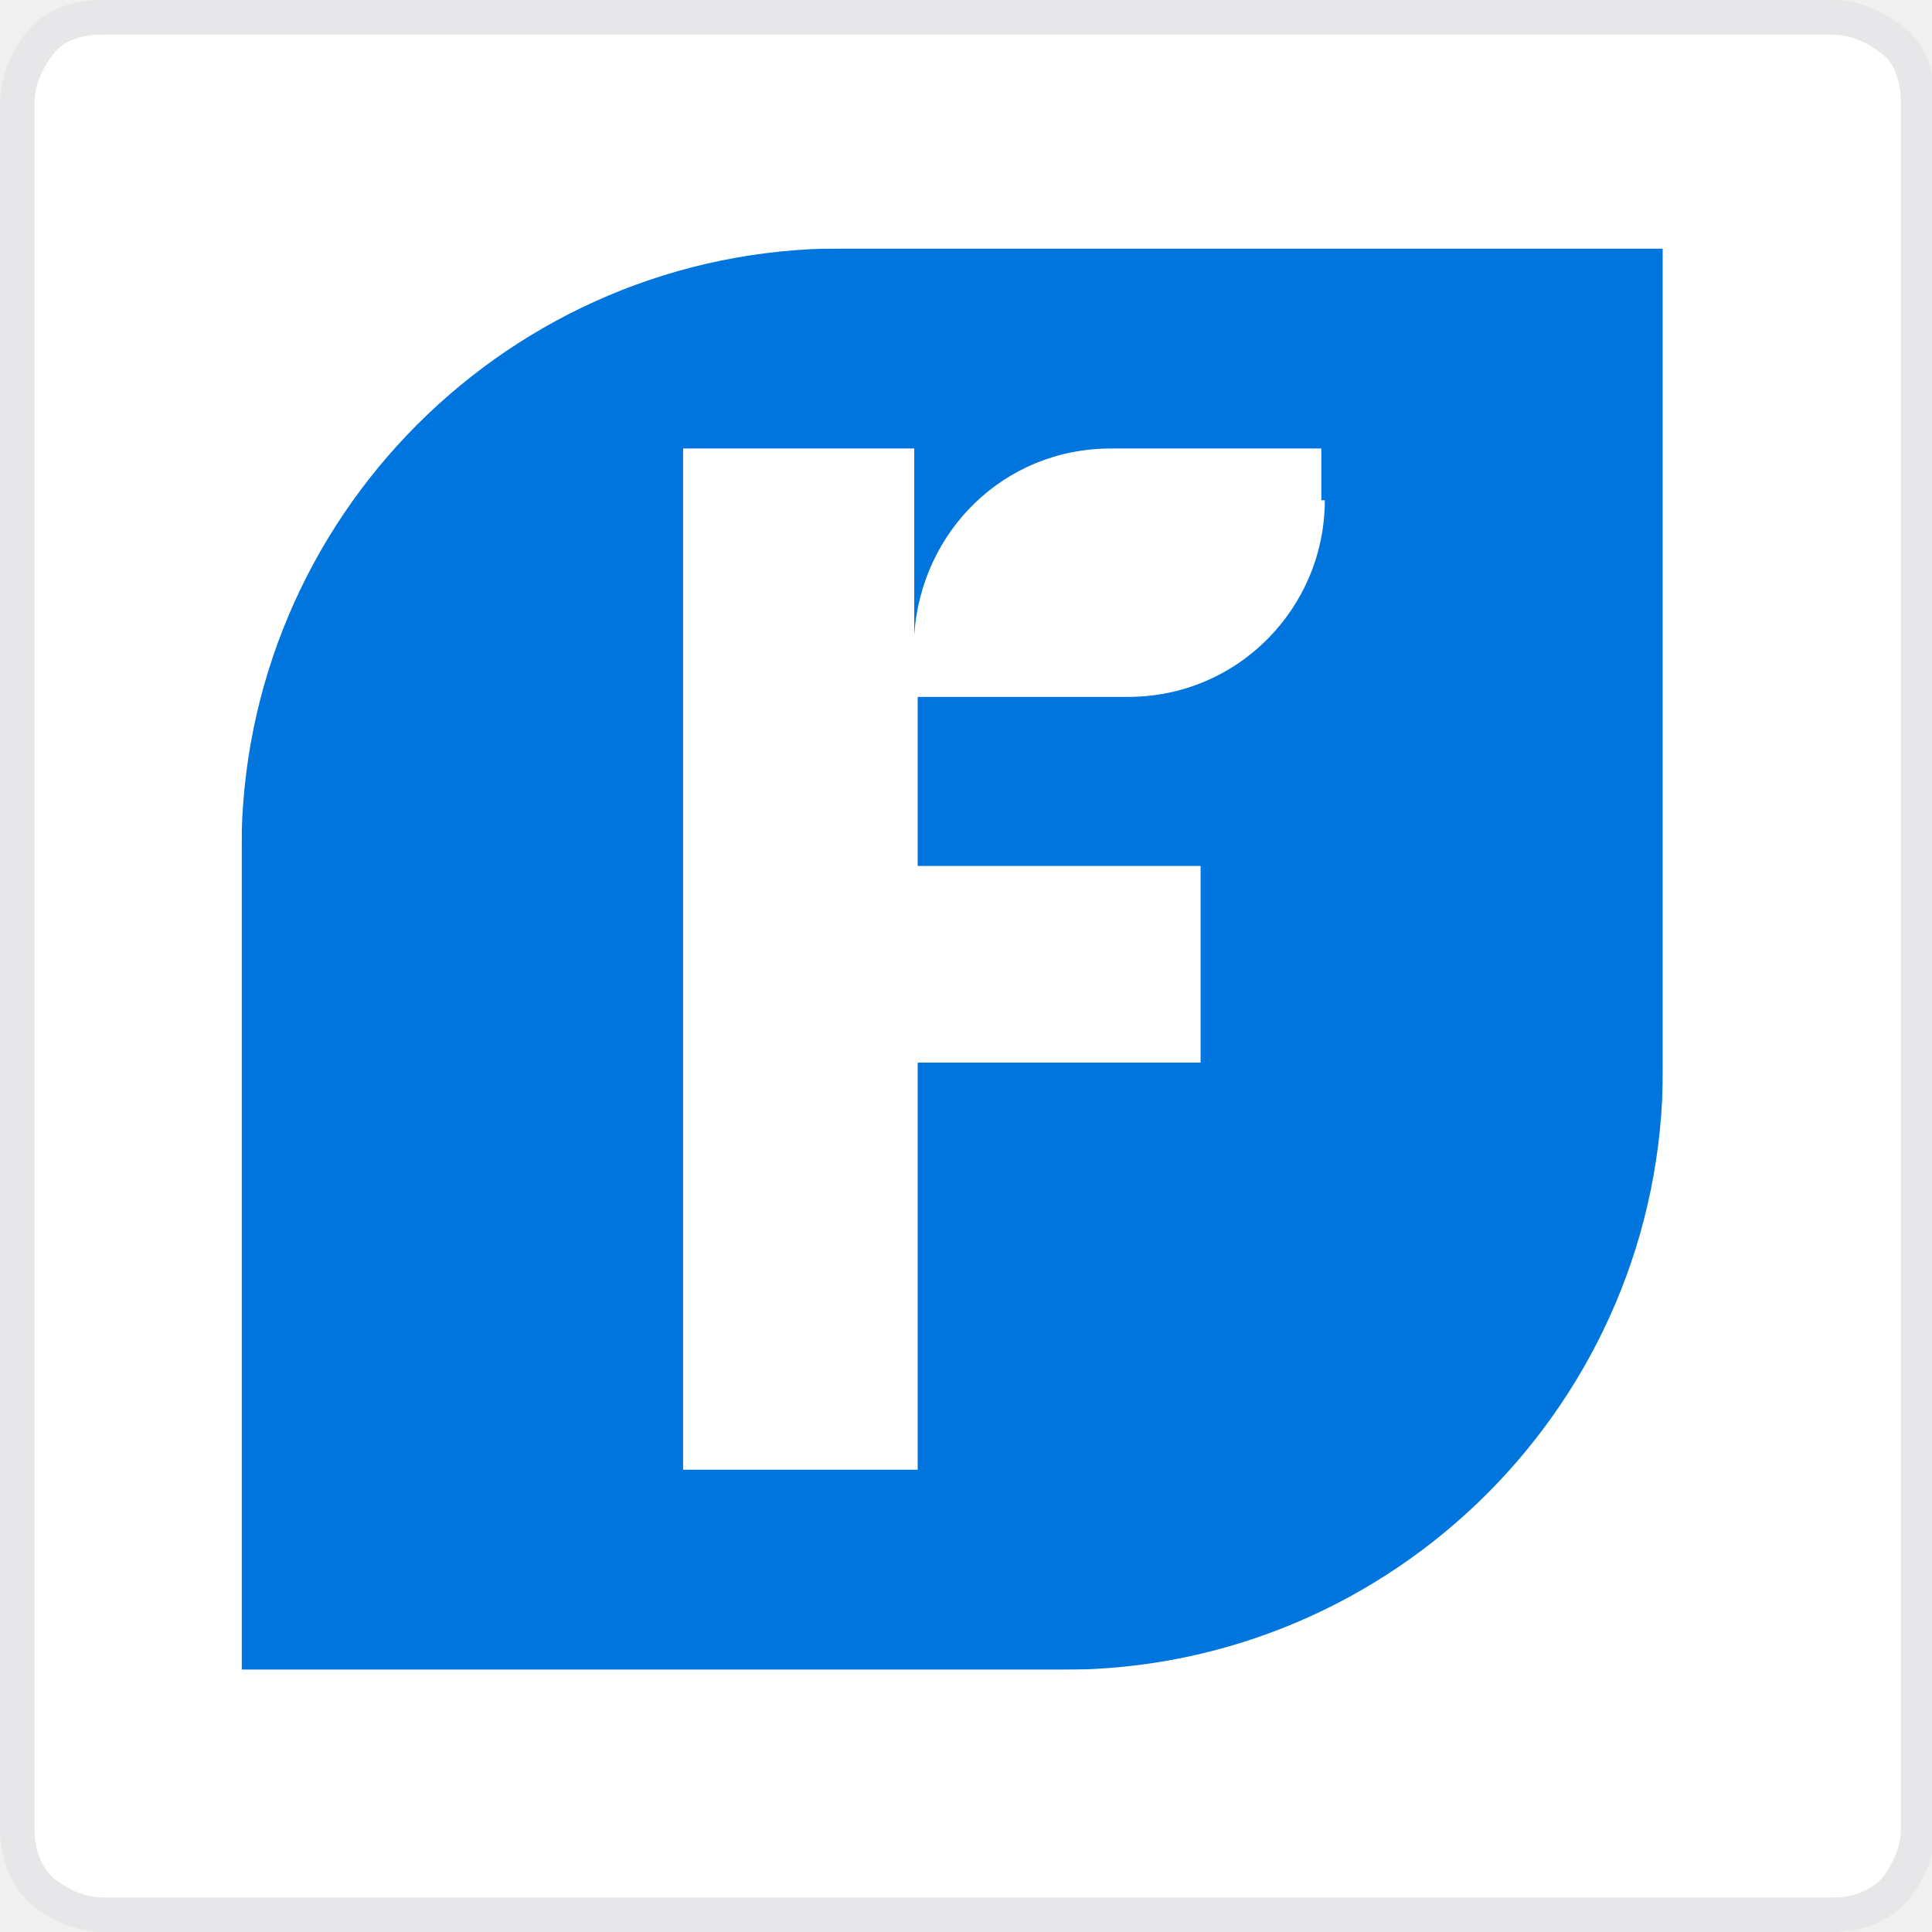
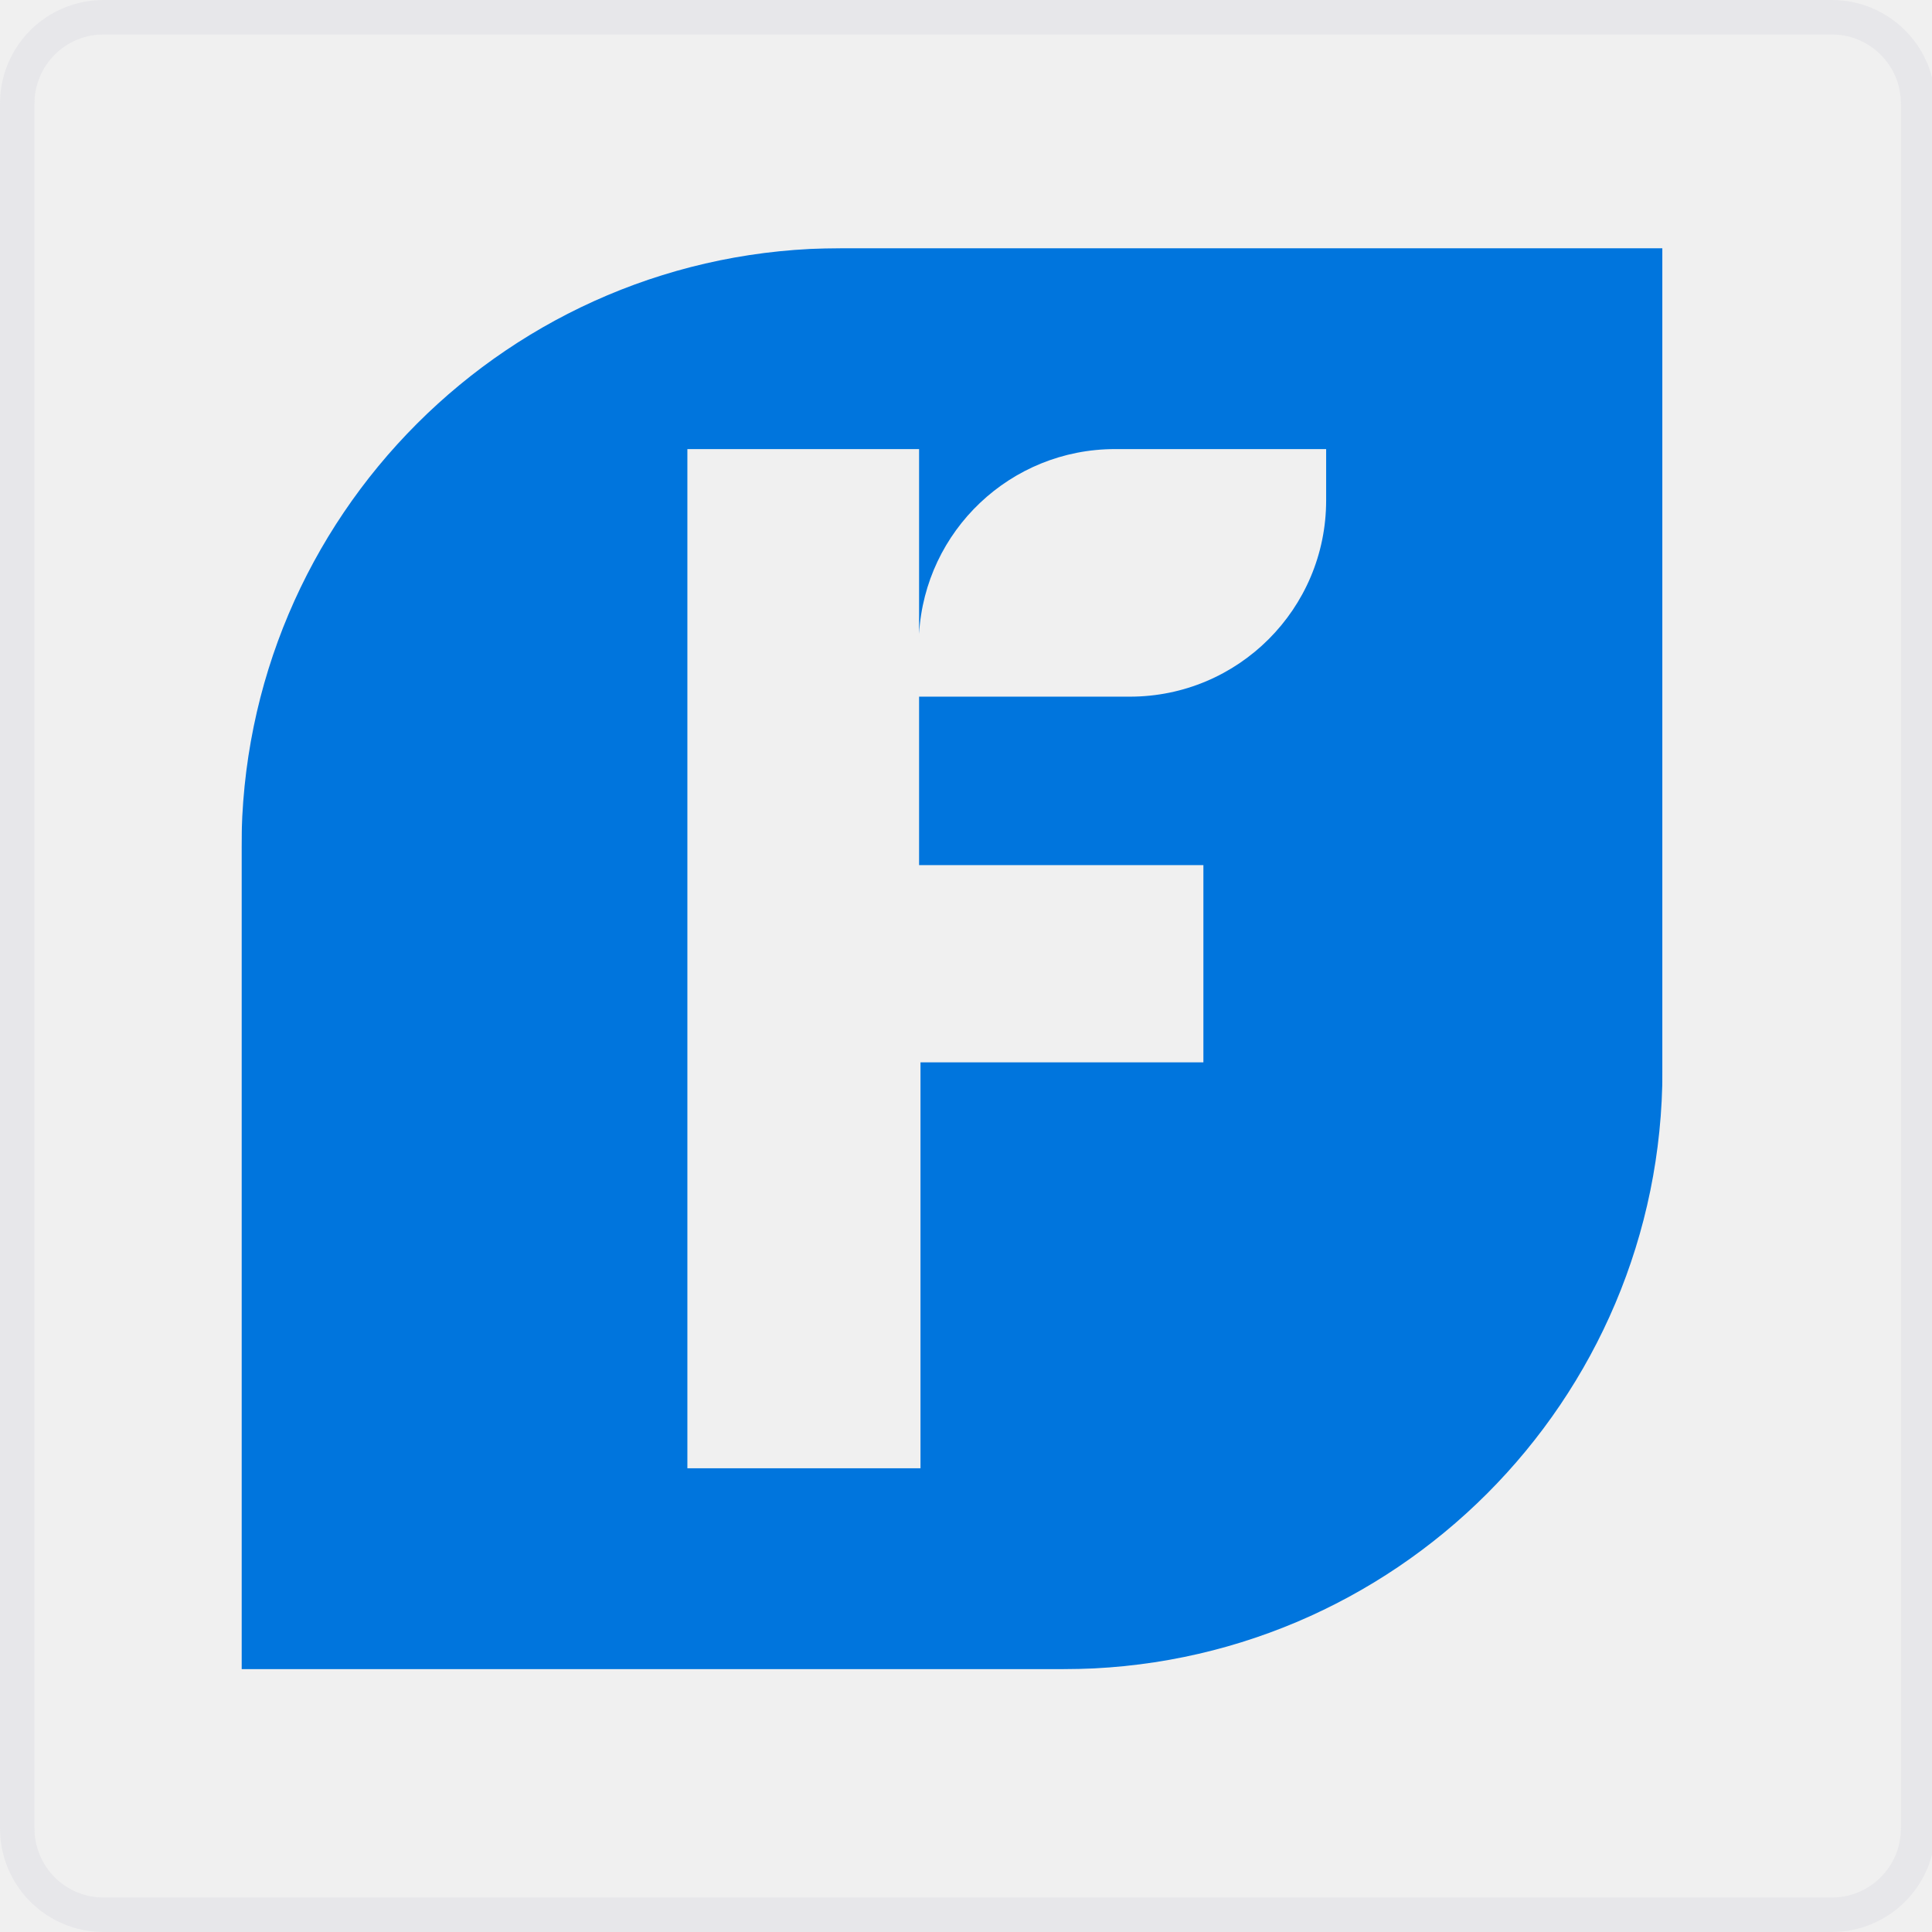
- <svg xmlns="http://www.w3.org/2000/svg" version="1.1" id="Layer_1" x="0px" y="0px" viewBox="0 0 56 56" style="enable-background:new 0 0 56 56;" xml:space="preserve">
-   <style type="text/css">
- 	.st0{fill:#FFFFFF;stroke:#E7E7EA;}
- 	.st1{filter:url(#Adobe_OpacityMaskFilter);}
- 	.st2{fill-rule:evenodd;clip-rule:evenodd;fill:#FFFFFF;}
- 	.st3{mask:url(#mask-4_1_);fill-rule:evenodd;clip-rule:evenodd;fill:#0075DD;}
- 	.st4{fill-rule:evenodd;clip-rule:evenodd;fill:#F8F8F8;fill-opacity:0;}
- </style>
-   <g id="Logos-_x2F_-Icon-_x2F_-Freshbooks">
-     <g id="app-icon-widget">
-       <path class="st0" d="M53.1,0.5c0.7,0,1.3,0.3,1.8,0.7s0.7,1.1,0.7,1.8l0,0v50c0,0.7-0.3,1.3-0.7,1.8c-0.5,0.5-1.1,0.7-1.8,0.7l0,0    H3c-0.7,0-1.3-0.3-1.8-0.7c-0.5-0.5-0.7-1.1-0.7-1.8l0,0V3c0-0.7,0.3-1.3,0.7-1.8S2.3,0.5,3,0.5l0,0H53.1z" />
+ <svg xmlns="http://www.w3.org/2000/svg" xmlns:xlink="http://www.w3.org/1999/xlink" width="56px" height="56px" viewBox="0 0 56 56" version="1.1">
+   <defs>
+     <path d="M3,0 L53.098,0 C54.755,-3.04359188e-16 56.098,1.343 56.098,3 L56.098,53 C56.098,54.657 54.755,56 53.098,56 L3,56 C1.343,56 2.02906125e-16,54.657 0,53 L0,3 C-2.02906125e-16,1.343 1.343,3.04359188e-16 3,0 Z" id="path-1" />
+     <polygon id="path-3" points="0 0.194 41.187 0.194 41.187 41.382 0 41.382" />
+   </defs>
+   <g id="Symbols" stroke="none" stroke-width="1" fill="none" fill-rule="evenodd">
+     <g id="Logos-/-Icon-/-Freshbooks">
+       <g id="app-icon-widget">
+         <mask id="mask-2" fill="white">
+           <use xlink:href="#path-1" />
+         </mask>
+         <path stroke="#E7E7EA" d="M53.098,0.5 C53.788,0.5 54.413,0.78 54.865,1.232 C55.318,1.685 55.598,2.31 55.598,3 L55.598,3 L55.598,53 C55.598,53.69 55.318,54.315 54.865,54.768 C54.413,55.22 53.788,55.5 53.098,55.5 L53.098,55.5 L3,55.5 C2.31,55.5 1.685,55.22 1.232,54.768 C0.78,54.315 0.5,53.69 0.5,53 L0.5,53 L0.5,3 C0.5,2.31 0.78,1.685 1.232,1.232 C1.685,0.78 2.31,0.5 3,0.5 L3,0.5 Z" />
+       </g>
+       <g id="Group-4" transform="translate(7, 7)">
+         <mask id="mask-4" fill="white">
+           <use xlink:href="#path-3" />
+         </mask>
+         <g id="Clip-3" />
+         <path d="M31.439,7.504 C31.439,10.648 28.891,13.193 25.75,13.193 L19.64,13.193 L19.64,18.076 L27.881,18.076 L27.881,23.792 L19.681,23.792 L19.681,35.559 L12.924,35.559 L12.924,6.017 L19.64,6.017 L19.64,11.374 C19.811,8.386 22.29,6.017 25.319,6.017 L31.439,6.017 L31.439,7.504 Z M17.364,0.194 C7.775,0.194 0,7.97 0,17.561 L0,41.382 L23.82,41.382 C33.412,41.382 41.187,33.607 41.187,24.017 L41.187,0.194 L17.364,0.194 Z" id="Fill-2" fill="#0075DD" mask="url(#mask-4)" />
+       </g>
+       <rect id="State" fill="#F8F8F8" opacity="0" x="0" y="0" width="56" height="56" />
    </g>
-     <g id="Group-4" transform="translate(7, 7)">
-       <g id="Clip-3">
- 		</g>
-       <defs>
-         <filter id="Adobe_OpacityMaskFilter" filterUnits="userSpaceOnUse" x="0" y="0.2" width="41.2" height="41.2">
-           <feColorMatrix type="matrix" values="1 0 0 0 0  0 1 0 0 0  0 0 1 0 0  0 0 0 1 0" />
-         </filter>
-       </defs>
-       <mask maskUnits="userSpaceOnUse" x="0" y="0.2" width="41.2" height="41.2" id="mask-4_1_">
-         <g class="st1">
-           <polygon id="path-3_1_" class="st2" points="0,0.2 41.2,0.2 41.2,41.4 0,41.4     " />
-         </g>
-       </mask>
-       <path id="Fill-2" class="st3" d="M31.4,7.5c0,3.1-2.5,5.7-5.7,5.7h-6.1v4.9h8.2v5.7h-8.2v11.8h-6.8V6h6.7v5.4    c0.2-3,2.6-5.4,5.7-5.4h6.1V7.5z M17.4,0.2C7.8,0.2,0,8,0,17.6v23.8h23.8c9.6,0,17.4-7.8,17.4-17.4V0.2H17.4z" />
-     </g>
-     <rect id="State" class="st4" width="56" height="56" />
  </g>
</svg>
